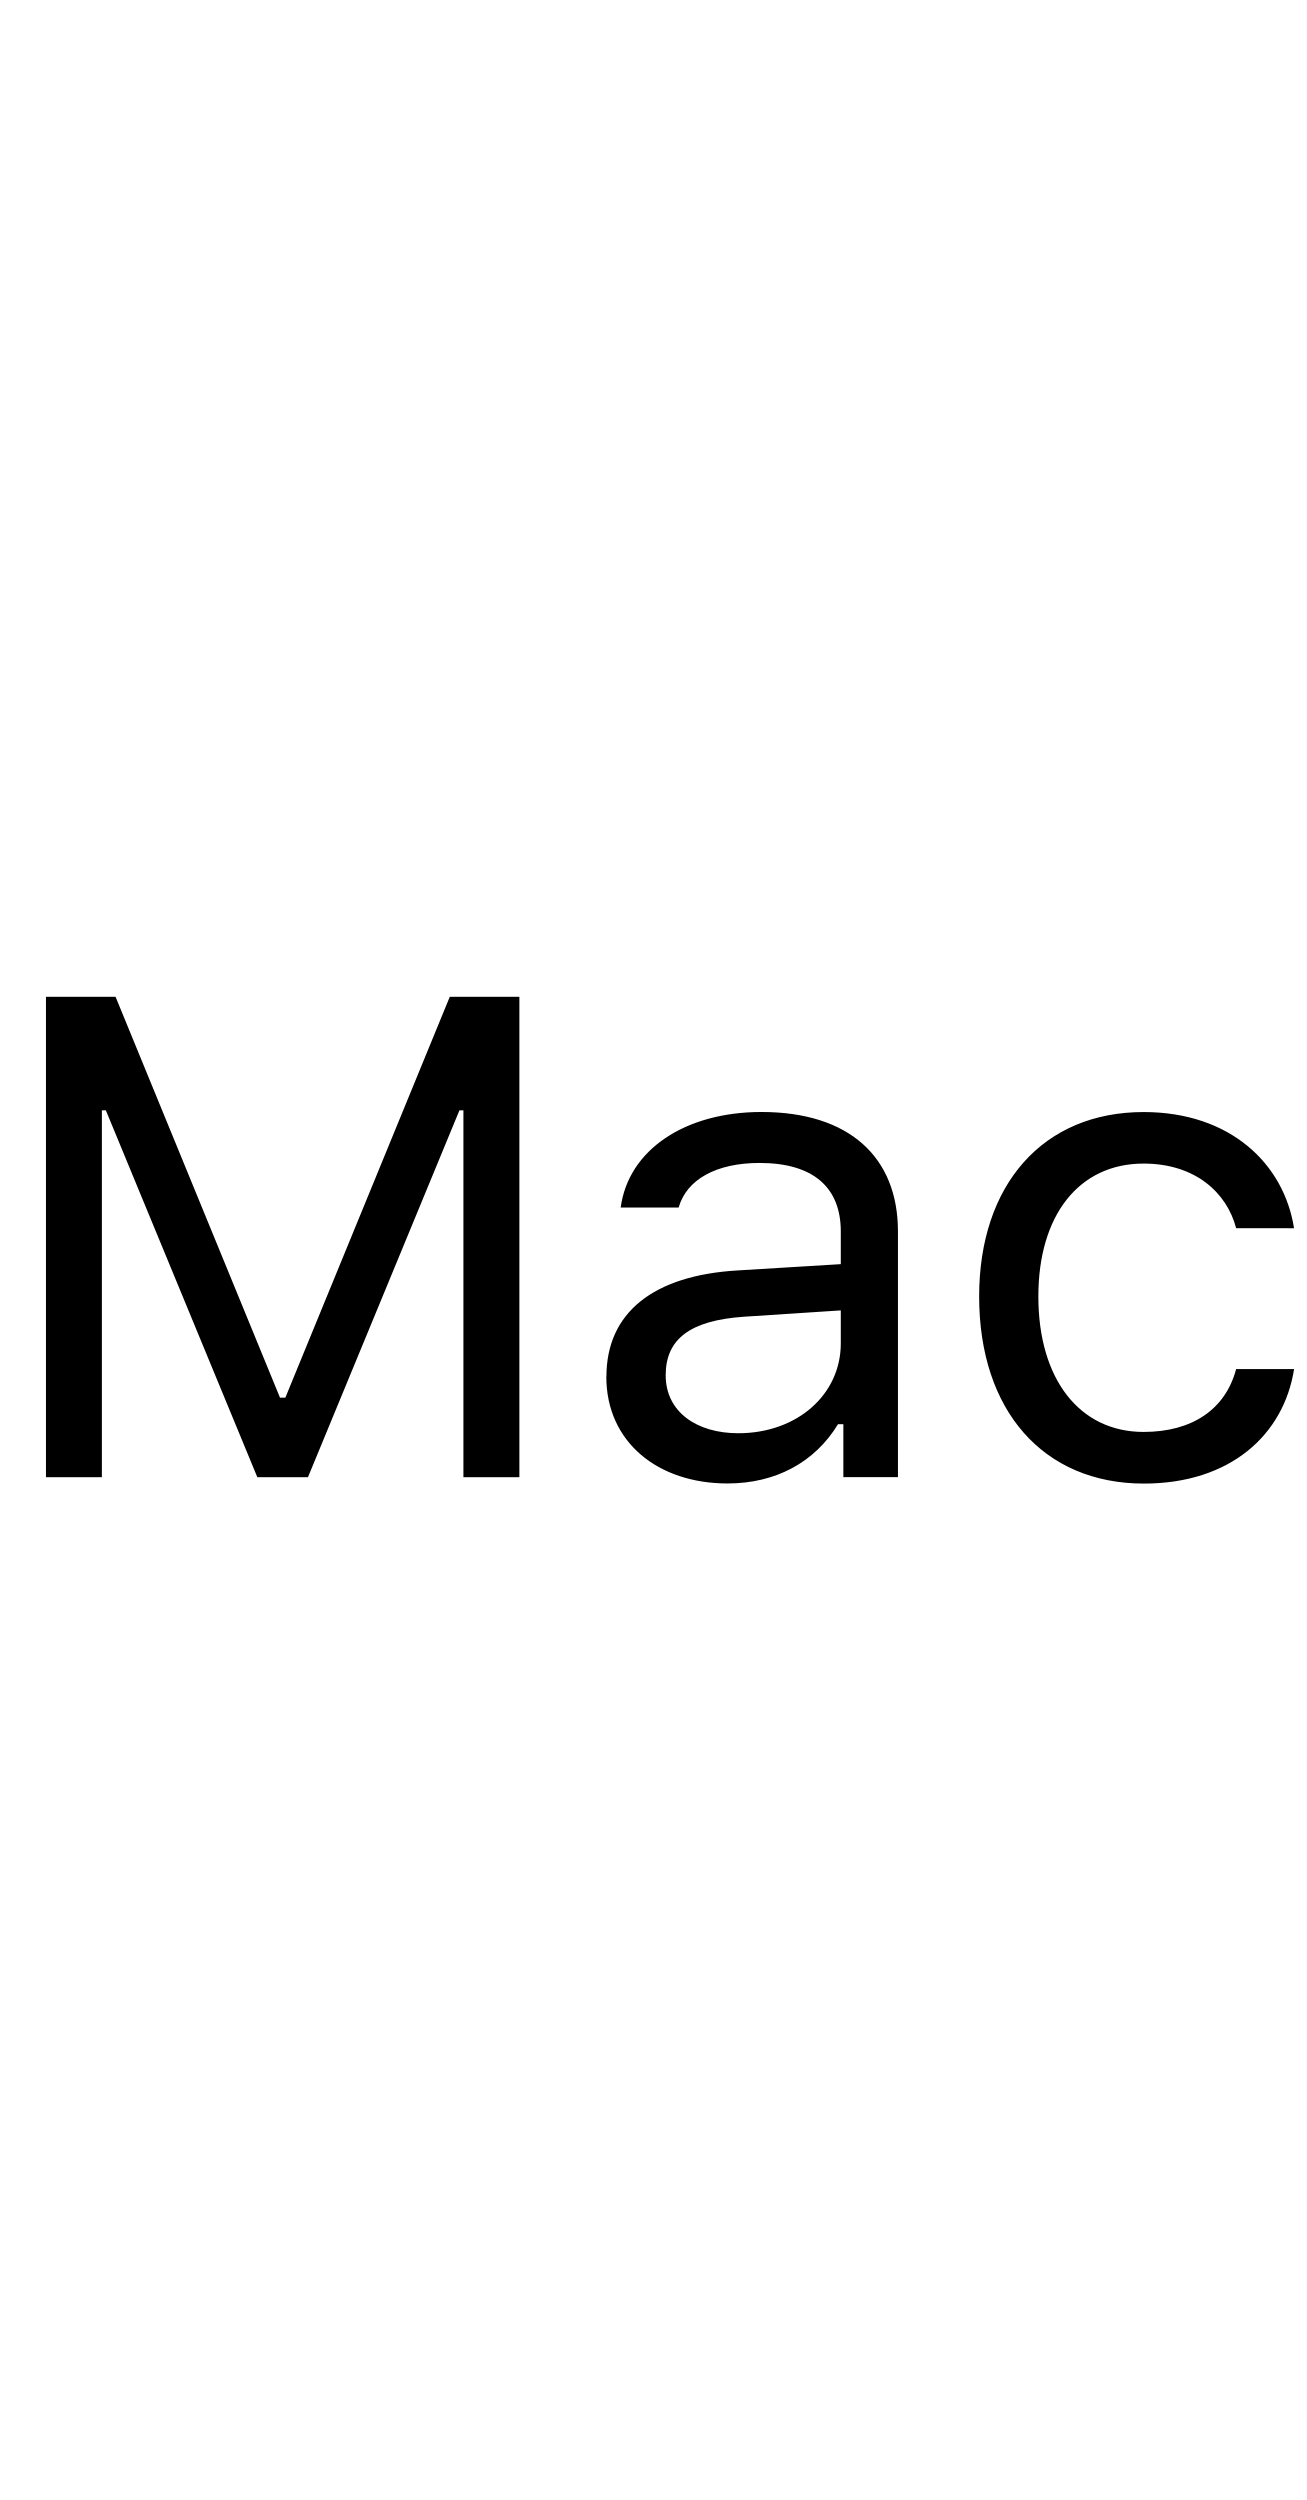
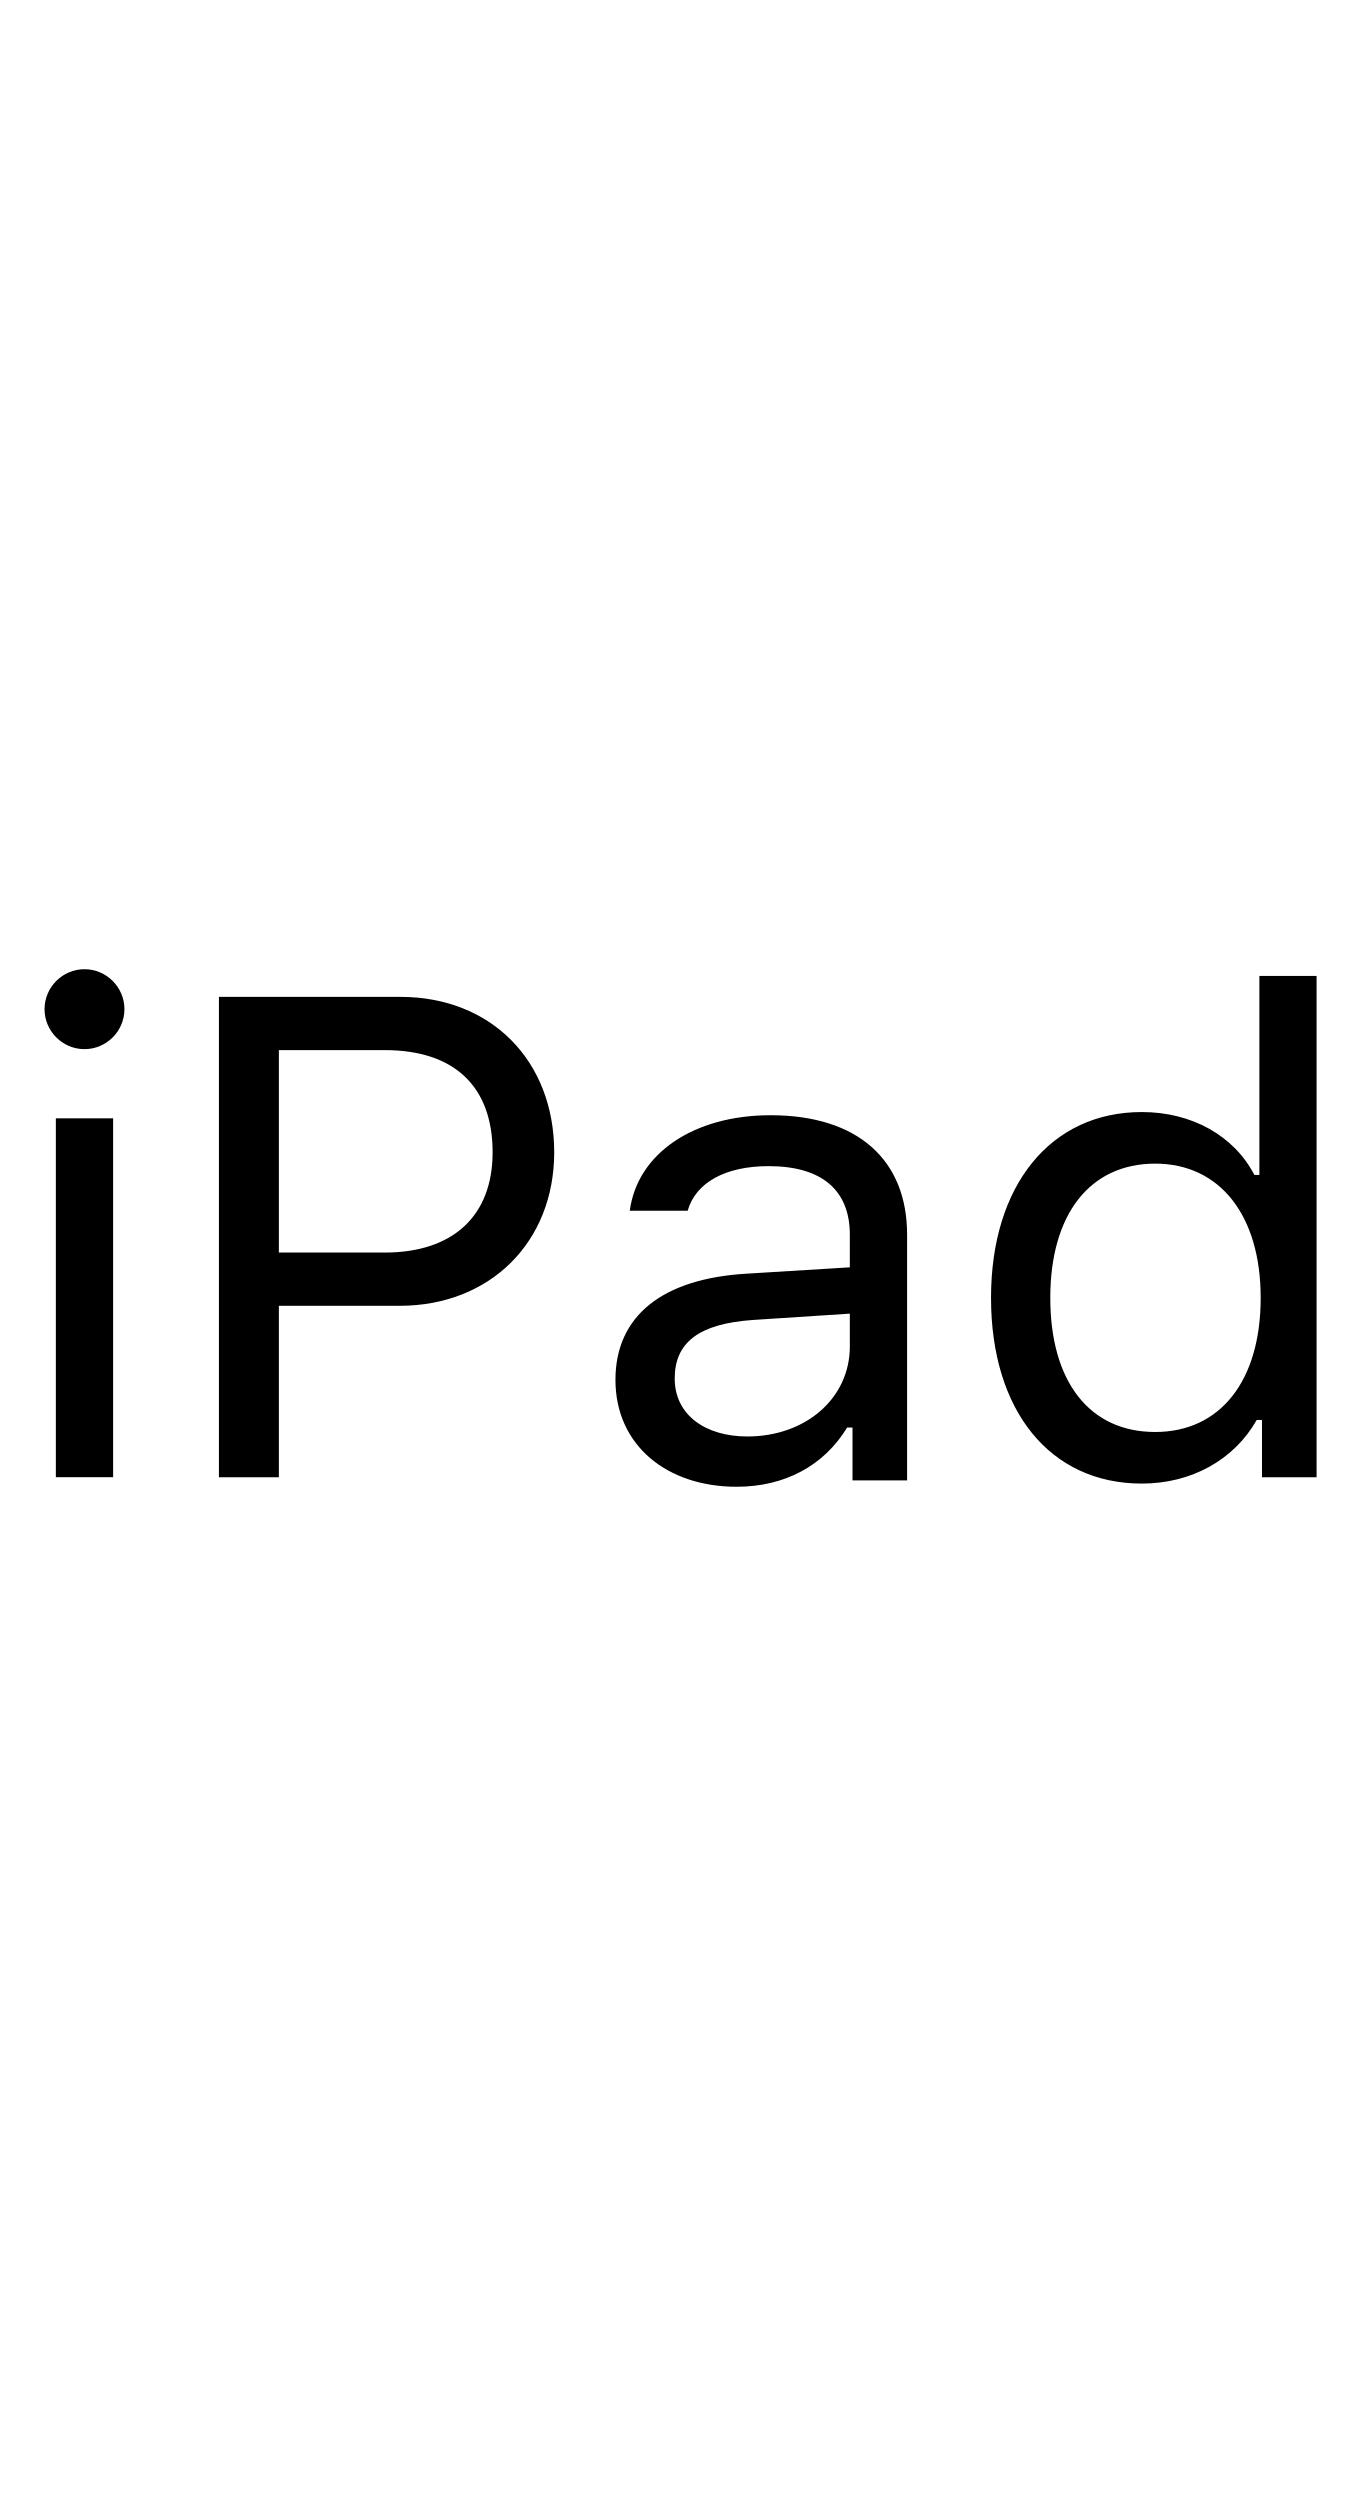
- <svg xmlns="http://www.w3.org/2000/svg" height="44" viewBox="0 0 23 44" width="23">
-   <path d="m8.156 25.999v-6.457h-.07l-2.666 6.457h-.891l-2.666-6.457h-.07v6.457h-.984v-8.455h1.225l2.894 7.055h.094l2.894-7.055h1.225v8.455zm2.517-1.77c0-1.131.832-1.781 2.303-1.869l1.822-.111v-.574c0-.779-.486-1.207-1.43-1.207-.756 0-1.283.287-1.424.785h-1.02c.135-1.014 1.131-1.682 2.478-1.682 1.541 0 2.402.791 2.402 2.103v4.324h-.961v-.932h-.094c-.41.674-1.102 1.043-1.945 1.043-1.225 0-2.133-.727-2.133-1.881zm4.125-.586v-.58l-1.699.111c-.961.065-1.383.398-1.383 1.031 0 .644.545 1.02 1.277 1.02 1.037 0 1.805-.68 1.805-1.582zm6.958-2.027c-.164-.627-.721-1.137-1.629-1.137-1.137 0-1.852.908-1.852 2.338 0 1.459.727 2.385 1.852 2.385.85 0 1.441-.393 1.629-1.107h1.02c-.182 1.16-1.125 2.016-2.643 2.016-1.77 0-2.9-1.283-2.9-3.293 0-1.969 1.125-3.246 2.894-3.246 1.535 0 2.473.92 2.648 2.045z" />
+ <svg xmlns="http://www.w3.org/2000/svg" height="44" viewBox="0 0 24 44" width="24">
+   <path d="m14.957 23.7c0 .902-.768 1.582-1.805 1.582-.732 0-1.277-.375-1.277-1.02 0-.632.422-.966 1.383-1.031l1.699-.111zm-1.395-4.072c-1.347 0-2.343.668-2.478 1.681h1.019c.141-.498.668-.785 1.424-.785.944 0 1.43.428 1.43 1.207v.574l-1.822.112c-1.471.088-2.303.738-2.303 1.869 0 1.154.908 1.881 2.133 1.881.844 0 1.535-.369 1.945-1.043h.094v.931h.961v-4.324c0-1.312-.862-2.103-2.403-2.103zm6.769 5.575c-1.155 0-1.846-.885-1.846-2.361 0-1.471.697-2.362 1.846-2.362 1.142 0 1.857.914 1.857 2.362 0 1.459-.709 2.361-1.857 2.361zm1.834-8.027v3.503h-.088c-.358-.691-1.102-1.107-1.981-1.107-1.605 0-2.654 1.289-2.654 3.27 0 1.986 1.037 3.269 2.654 3.269.873 0 1.623-.416 2.022-1.119h.093v1.008h.961v-8.824zm-15.394 4.869h-1.863v-3.563h1.863c1.225 0 1.899.639 1.899 1.799 0 1.119-.697 1.764-1.899 1.764zm.276-4.5h-3.194v8.455h1.055v-3.018h2.127c1.588 0 2.719-1.119 2.719-2.701 0-1.611-1.108-2.736-2.707-2.736zm-6.064 8.454h1.008v-6.316h-1.008zm-.199-8.237c0-.387.316-.704.703-.704s.703.317.703.704c0 .386-.316.703-.703.703s-.703-.317-.703-.703z" />
</svg>
